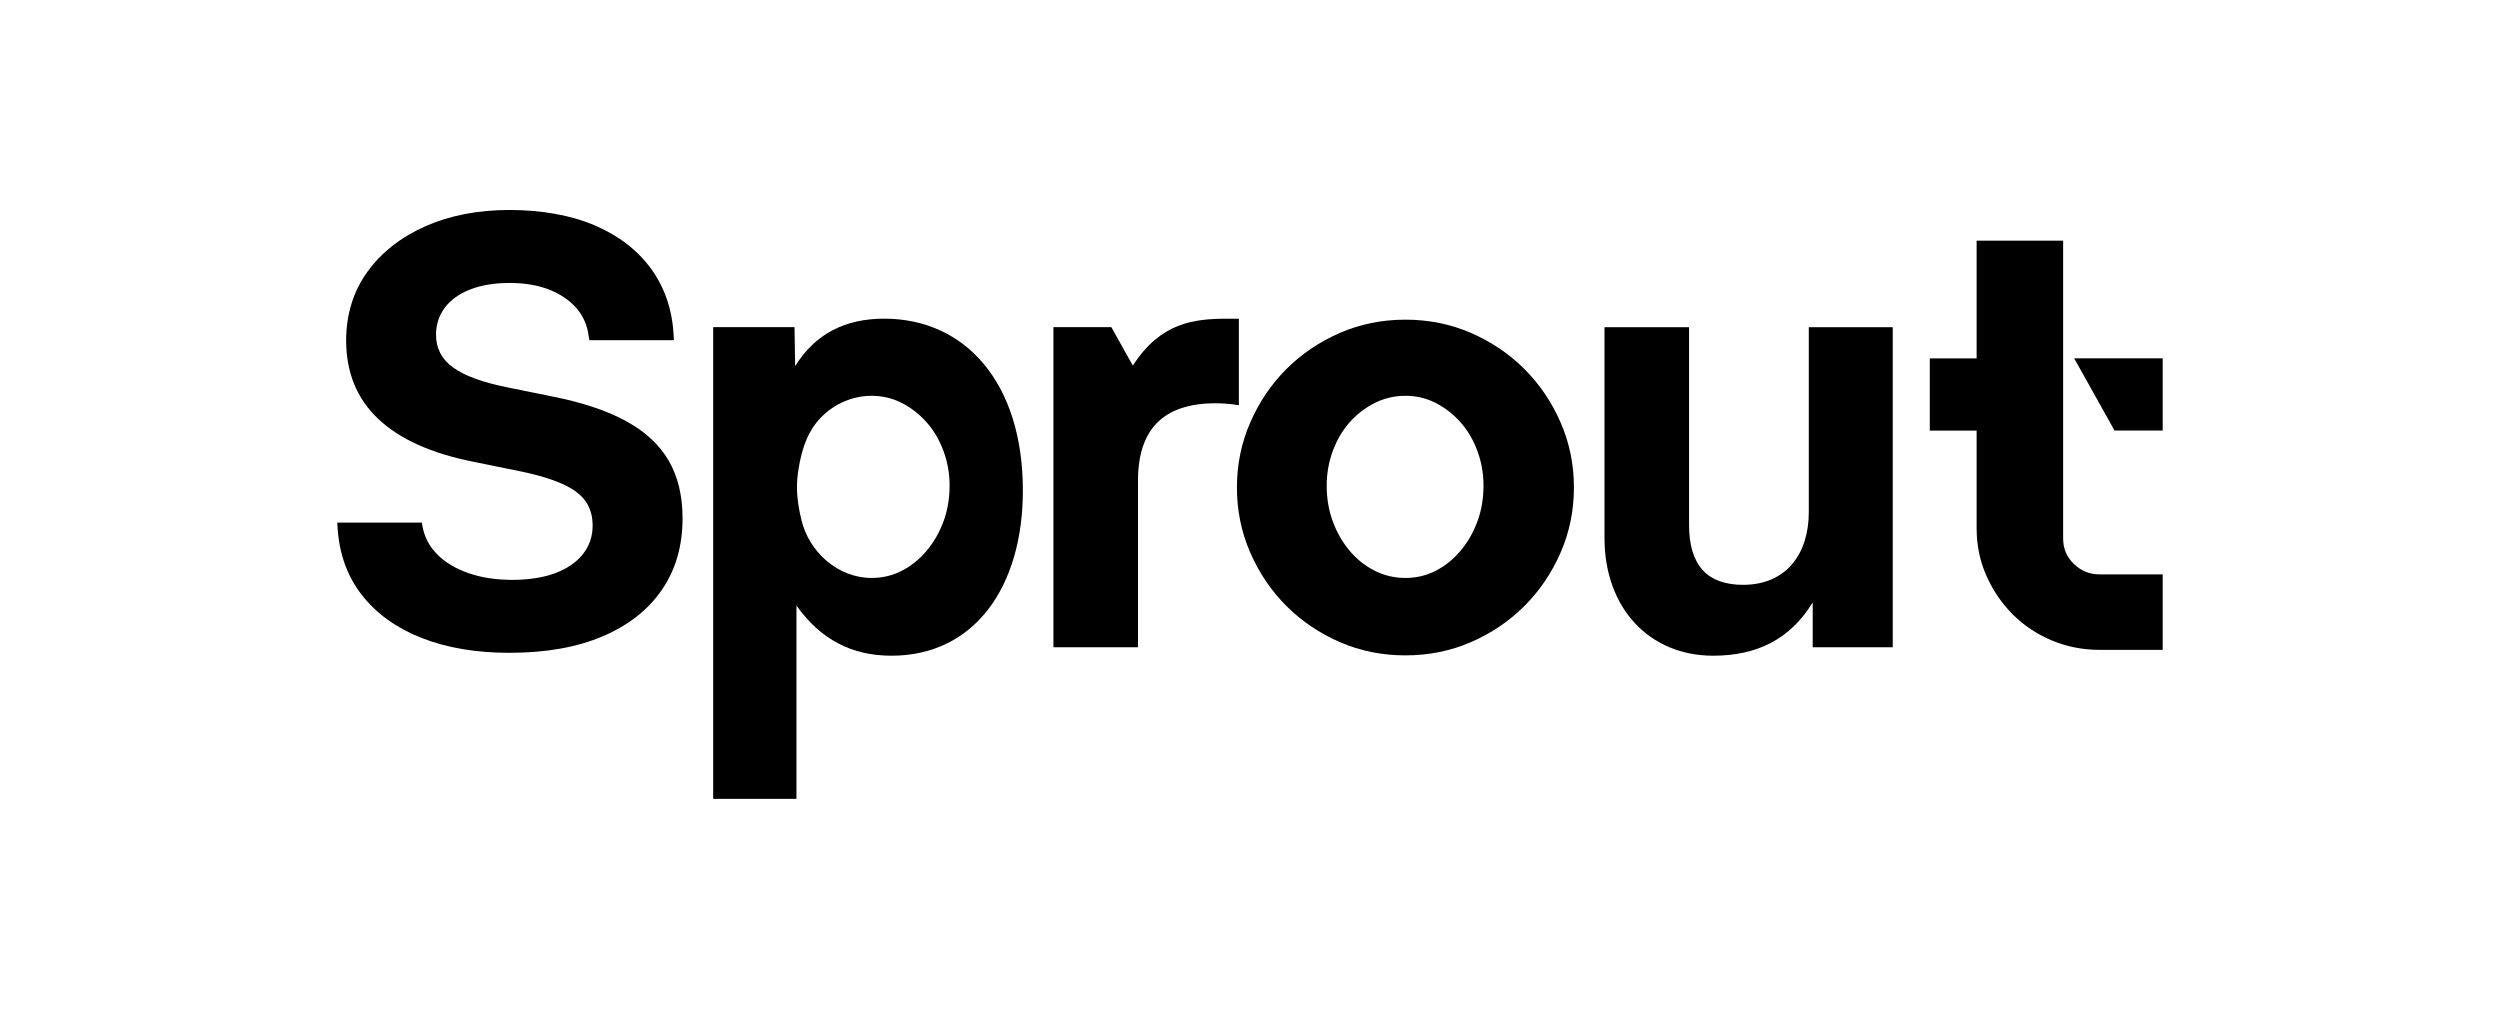
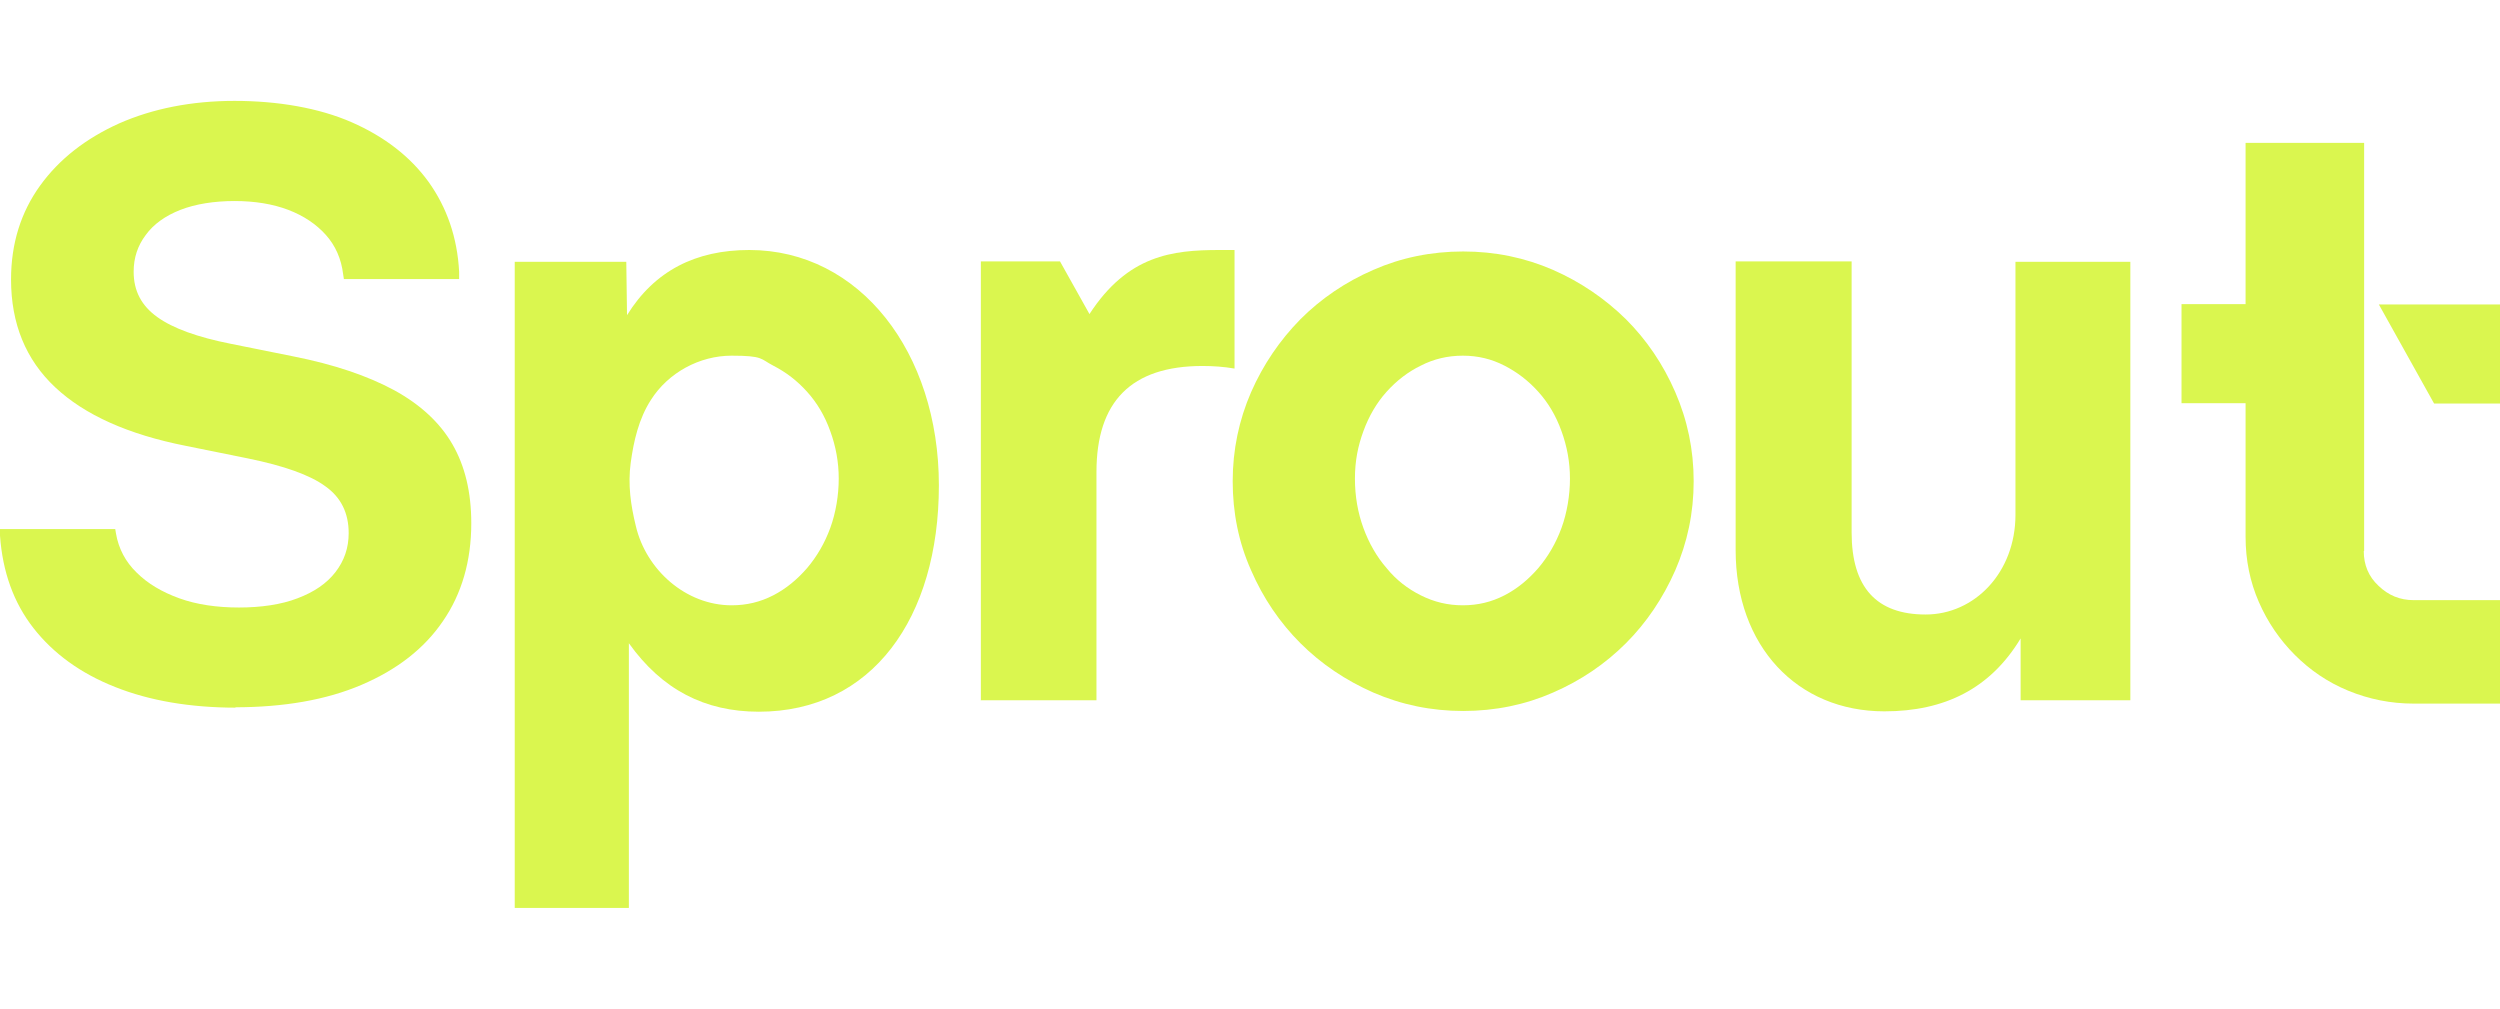
- <svg xmlns="http://www.w3.org/2000/svg" id="Layer_1" data-name="Layer 1" viewBox="0 0 679 274">
+ <svg xmlns="http://www.w3.org/2000/svg" id="Layer_1" version="1.1" viewBox="0 0 679 274">
  <defs>
-     
+     <style>
+       .st0 {
+         fill: #daf64f;
+       }
+     </style>
  </defs>
  <g id="logo">
-     <path class="cls-1" d="M560.35,146.28c0,2.71.97,5.01,2.92,6.89,1.94,1.89,4.27,2.83,6.98,2.83h17.14v20.5h-17.14c-4.59,0-8.92-.85-12.99-2.56-4.06-1.71-7.6-4.06-10.6-7.07s-5.39-6.51-7.16-10.51c-1.77-4-2.65-8.31-2.65-12.9v-26.51h-12.72v-19.61h12.72v-31.98h23.5v80.93ZM587.39,97.33v19.61h-13.08l-10.96-19.61h24.03Z" />
-     <path class="cls-1" d="M492.33,175.79v-12.19c-6.01,9.9-15.02,14.49-27.04,14.49-17.32,0-29.51-12.9-29.51-31.98v-57.25h22.97v53.72c0,10.96,4.95,16.26,14.67,16.26,11.66,0,17.85-8.31,17.85-19.79v-50.19h22.8v86.94h-21.74Z" />
-     <path class="cls-1" d="M423.86,114.74c-2.42-5.54-5.69-10.36-9.81-14.49-4.13-4.12-8.96-7.39-14.49-9.81-5.54-2.41-11.49-3.62-17.85-3.62s-12.31,1.21-17.85,3.62c-5.53,2.42-10.36,5.69-14.49,9.81-4.12,4.13-7.39,8.95-9.8,14.49-2.42,5.54-3.62,11.43-3.62,17.67s1.2,12.14,3.62,17.67c2.41,5.54,5.68,10.37,9.8,14.49s8.96,7.4,14.49,9.81c5.54,2.41,11.49,3.62,17.85,3.62s12.31-1.21,17.85-3.62c5.53-2.41,10.36-5.68,14.49-9.81,4.12-4.12,7.39-8.95,9.81-14.49,2.41-5.53,3.62-11.42,3.62-17.67s-1.21-12.13-3.62-17.67ZM401.24,141.69c-1.12,3-2.65,5.65-4.6,7.95-1.94,2.3-4.18,4.09-6.71,5.39-2.54,1.3-5.27,1.94-8.22,1.94s-5.71-.64-8.3-1.94c-2.6-1.3-4.86-3.09-6.81-5.39-1.94-2.3-3.47-4.95-4.59-7.95-1.12-3.01-1.68-6.28-1.68-9.81,0-3.3.56-6.45,1.68-9.45,1.12-3.01,2.65-5.6,4.59-7.78,1.95-2.18,4.21-3.91,6.81-5.21,2.59-1.3,5.36-1.94,8.3-1.94s5.68.64,8.22,1.94c2.53,1.3,4.77,3.03,6.71,5.21,1.95,2.18,3.48,4.77,4.6,7.78,1.12,3,1.68,6.15,1.68,9.45,0,3.53-.56,6.8-1.68,9.81Z" />
-     <path class="cls-1" d="M286.11,175.79v-86.94h15.73l5.83,10.43c7.6-11.66,16.43-12.72,25.8-12.72h3v23.5c-2.12-.35-4.24-.53-6.36-.53-14.14,0-21.03,7.07-21.03,21.03v45.24h-22.97Z" />
-     <path class="cls-1" d="M240.17,86.55c-10.6,0-18.73,4.07-24.21,12.9l-.17-10.6h-22.09v128.12h22.62v-52.49c6.54,9.19,15.02,13.61,25.8,13.61,22.44,0,35.69-18.55,35.69-44.88,0-29.34-15.72-46.66-37.64-46.66ZM256.23,141.69c-1.12,3-2.65,5.65-4.6,7.95-1.94,2.3-4.18,4.09-6.71,5.39-2.54,1.3-5.27,1.94-8.22,1.94-9.08,0-16.93-7-19.02-15.7-1-4.15-1.58-8.28-.99-12.55.6-4.33,1.6-8.73,3.99-12.45,3.45-5.38,9.64-8.77,16.02-8.77,2.95,0,5.68.64,8.22,1.94,2.53,1.3,4.77,3.03,6.71,5.21,1.95,2.18,3.48,4.77,4.6,7.78,1.12,3,1.68,6.15,1.68,9.45,0,3.53-.56,6.8-1.68,9.81Z" />
-     <path class="cls-1" d="M138.49,177.31c-9.18,0-17.2-1.36-24.05-4.07-6.85-2.71-12.25-6.61-16.19-11.68s-6.14-11.18-6.57-18.33l-.08-1.29h22.96l.16.89c.54,3.01,1.89,5.6,4.07,7.77,2.17,2.18,5.01,3.87,8.5,5.08,3.49,1.21,7.44,1.81,11.84,1.81s8.39-.6,11.64-1.81c3.25-1.21,5.76-2.93,7.53-5.16,1.77-2.23,2.66-4.82,2.66-7.77v-.08c0-3.92-1.54-6.99-4.63-9.22-3.09-2.23-8.23-4.07-15.43-5.52l-12.25-2.5c-11.44-2.26-20.07-6.14-25.9-11.64-5.83-5.5-8.74-12.63-8.74-21.39v-.08c.05-7.09,1.99-13.26,5.8-18.53,3.81-5.26,9.05-9.37,15.71-12.33,6.66-2.95,14.29-4.43,22.88-4.43s16.72,1.41,23.24,4.23c6.52,2.82,11.61,6.77,15.27,11.84,3.65,5.08,5.67,11.02,6.04,17.84l.08,1.45h-22.96l-.16-.97c-.38-3.06-1.52-5.67-3.42-7.81-1.91-2.15-4.39-3.81-7.45-4.99-3.06-1.18-6.61-1.77-10.63-1.77s-7.71.59-10.71,1.77c-3.01,1.18-5.3,2.83-6.89,4.95-1.58,2.12-2.38,4.55-2.38,7.29v.08c0,3.71,1.56,6.67,4.67,8.9,3.11,2.23,8,4.02,14.66,5.36l12.33,2.5c8.11,1.61,14.77,3.84,19.98,6.69,5.21,2.85,9.06,6.43,11.56,10.75,2.5,4.32,3.75,9.52,3.75,15.59v.08c0,7.47-1.87,13.92-5.6,19.37-3.73,5.45-9.1,9.67-16.11,12.65-7.01,2.98-15.4,4.47-25.17,4.47Z" />
+     <path class="st0" d="M642,149.7c0,3.7,1.3,6.9,4,9.4,2.7,2.6,5.8,3.9,9.6,3.9h23.5v28.1h-23.5c-6.3,0-12.2-1.2-17.8-3.5-5.6-2.3-10.4-5.6-14.5-9.7s-7.4-8.9-9.8-14.4c-2.4-5.5-3.6-11.4-3.6-17.7v-36.3h-17.4v-26.9h17.4v-43.8h32.2v110.8h0ZM679,82.7v26.9h-17.9l-15-26.9h32.9Z" />
+     <path class="st0" d="M548.8,190.1v-16.7c-8.2,13.6-20.6,19.8-37,19.8-23.7,0-40.4-17.7-40.4-43.8v-78.4h31.5v73.6c0,15,6.8,22.3,20.1,22.3s24.4-11.4,24.4-27.1v-68.7h31.2v119.1h-29.8Z" />
+     <path class="st0" d="M455,106.5c-3.3-7.6-7.8-14.2-13.4-19.8-5.7-5.6-12.3-10.1-19.8-13.4-7.6-3.3-15.7-5-24.4-5s-16.9,1.7-24.4,5c-7.6,3.3-14.2,7.8-19.8,13.4-5.6,5.7-10.1,12.3-13.4,19.8-3.3,7.6-5,15.7-5,24.2s1.6,16.6,5,24.2c3.3,7.6,7.8,14.2,13.4,19.8,5.6,5.6,12.3,10.1,19.8,13.4,7.6,3.3,15.7,5,24.4,5s16.9-1.7,24.4-5c7.6-3.3,14.2-7.8,19.8-13.4,5.6-5.6,10.1-12.3,13.4-19.8,3.3-7.6,5-15.6,5-24.2s-1.7-16.6-5-24.2ZM424.1,143.4c-1.5,4.1-3.6,7.7-6.3,10.9-2.7,3.1-5.7,5.6-9.2,7.4-3.5,1.8-7.2,2.7-11.3,2.7s-7.8-.9-11.4-2.7c-3.6-1.8-6.7-4.2-9.3-7.4-2.7-3.1-4.8-6.8-6.3-10.9-1.5-4.1-2.3-8.6-2.3-13.4s.8-8.8,2.3-12.9c1.5-4.1,3.6-7.7,6.3-10.7,2.7-3,5.8-5.4,9.3-7.1,3.5-1.8,7.3-2.7,11.4-2.7s7.8.9,11.3,2.7c3.5,1.8,6.5,4.1,9.2,7.1,2.7,3,4.8,6.5,6.3,10.7,1.5,4.1,2.3,8.4,2.3,12.9s-.8,9.3-2.3,13.4Z" />
+     <path class="st0" d="M266.4,190.1v-119.1h21.5l8,14.3c10.4-16,22.5-17.4,35.3-17.4h4.1v32.2c-2.9-.5-5.8-.7-8.7-.7-19.4,0-28.8,9.7-28.8,28.8v62h-31.5Z" />
+     <path class="st0" d="M203.5,67.9c-14.5,0-25.7,5.6-33.2,17.7l-.2-14.5h-30.3v175.5h31v-71.9c9,12.6,20.6,18.6,35.3,18.6,30.7,0,48.9-25.4,48.9-61.5s-21.5-63.9-51.5-63.9h0ZM225.5,143.4c-1.5,4.1-3.6,7.7-6.3,10.9-2.7,3.1-5.7,5.6-9.2,7.4-3.5,1.8-7.2,2.7-11.3,2.7-12.4,0-23.2-9.6-26-21.5-1.4-5.7-2.2-11.3-1.4-17.2.8-5.9,2.2-12,5.5-17.1,4.7-7.4,13.2-12,21.9-12s7.8.9,11.3,2.7c3.5,1.8,6.5,4.1,9.2,7.1,2.7,3,4.8,6.5,6.3,10.7,1.5,4.1,2.3,8.4,2.3,12.9s-.8,9.3-2.3,13.4Z" />
+     <path class="st0" d="M64.2,192.2c-12.6,0-23.6-1.9-32.9-5.6-9.4-3.7-16.8-9.1-22.2-16S.7,155.3,0,145.5v-1.8c-.1,0,31.3,0,31.3,0l.2,1.2c.7,4.1,2.6,7.7,5.6,10.6,3,3,6.9,5.3,11.6,7s10.2,2.5,16.2,2.5,11.5-.8,15.9-2.5c4.5-1.7,7.9-4,10.3-7.1,2.4-3.1,3.6-6.6,3.6-10.6h0c0-5.5-2.1-9.7-6.3-12.7-4.2-3.1-11.3-5.6-21.1-7.6l-16.8-3.4c-15.7-3.1-27.5-8.4-35.5-15.9s-12-17.3-12-29.3h0c0-9.8,2.7-18.3,7.9-25.5,5.2-7.2,12.4-12.8,21.5-16.9,9.1-4,19.6-6.1,31.3-6.1s22.9,1.9,31.8,5.8c8.9,3.9,15.9,9.3,20.9,16.2,5,7,7.8,15.1,8.3,24.4v2c.1,0-31.3,0-31.3,0l-.2-1.3c-.5-4.2-2.1-7.8-4.7-10.7-2.6-2.9-6-5.2-10.2-6.8s-9.1-2.4-14.6-2.4-10.6.8-14.7,2.4c-4.1,1.6-7.3,3.9-9.4,6.8-2.2,2.9-3.3,6.2-3.3,10h0c0,5.2,2.1,9.2,6.4,12.3s11,5.5,20.1,7.3l16.9,3.4c11.1,2.2,20.2,5.3,27.4,9.2,7.1,3.9,12.4,8.8,15.8,14.7s5.1,13,5.1,21.4h0c0,10.3-2.6,19.2-7.7,26.6-5.1,7.5-12.5,13.2-22.1,17.3-9.6,4.1-21.1,6.1-34.5,6.1h0Z" />
  </g>
</svg>
